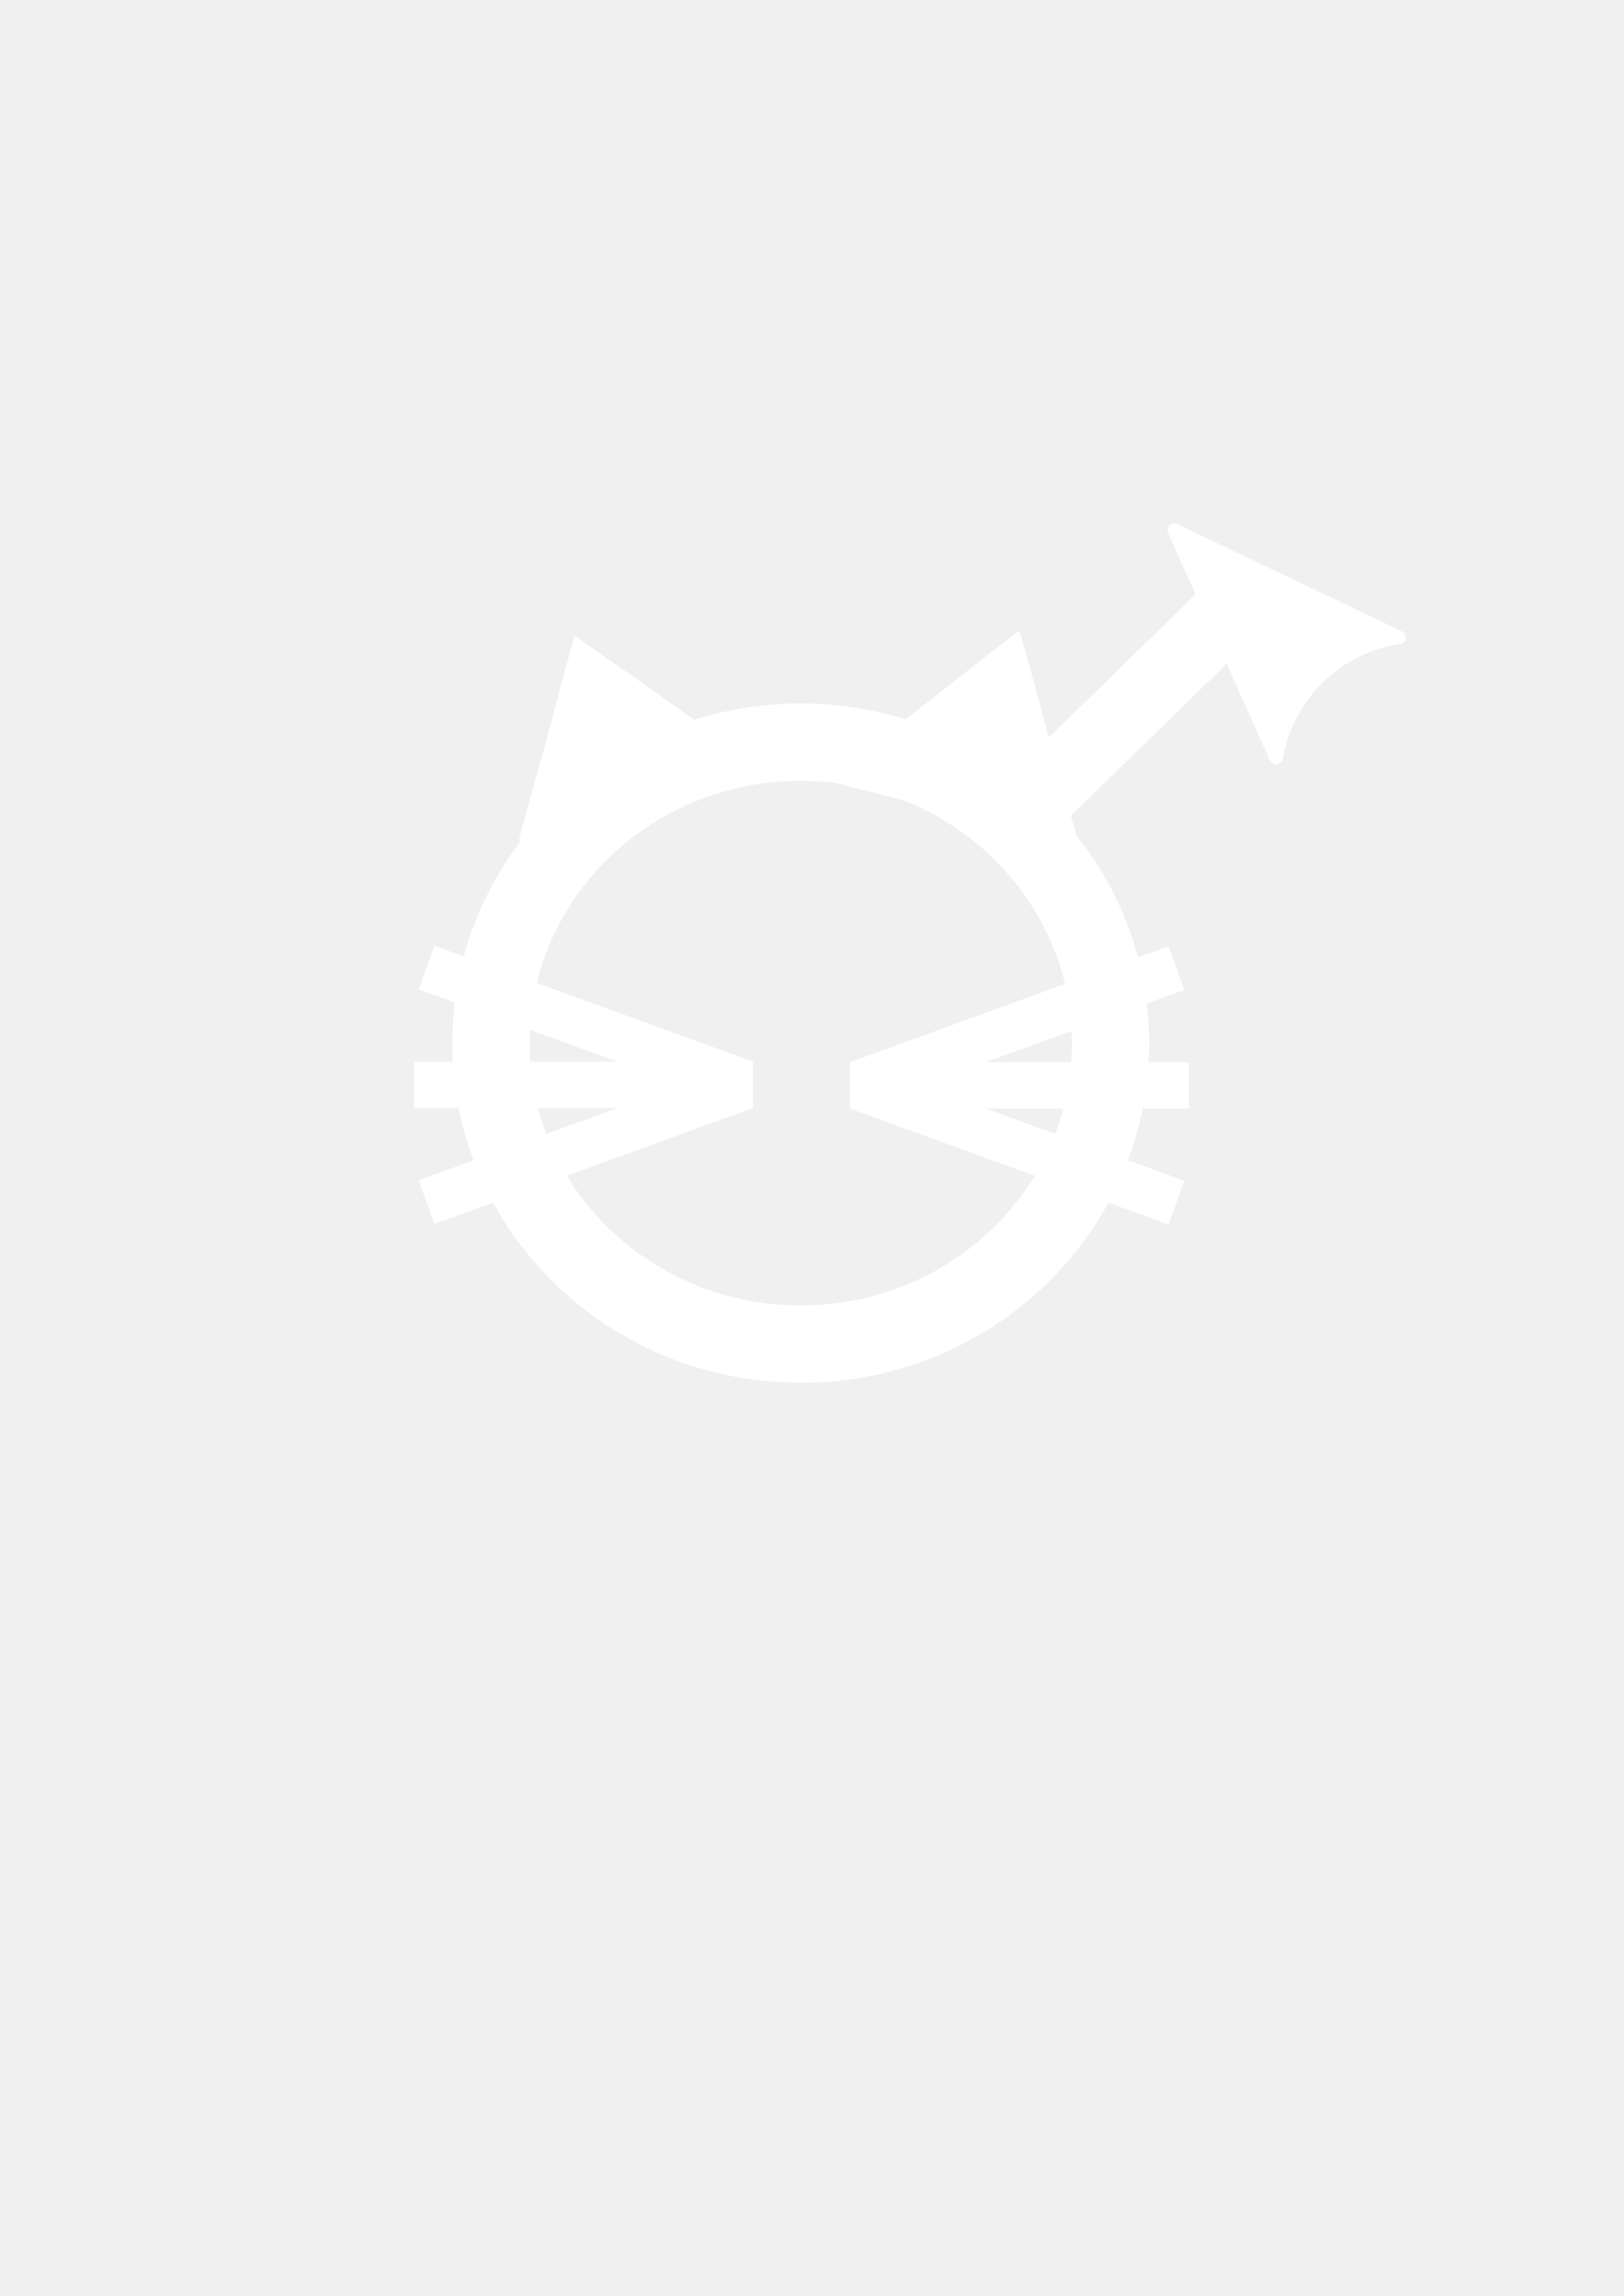
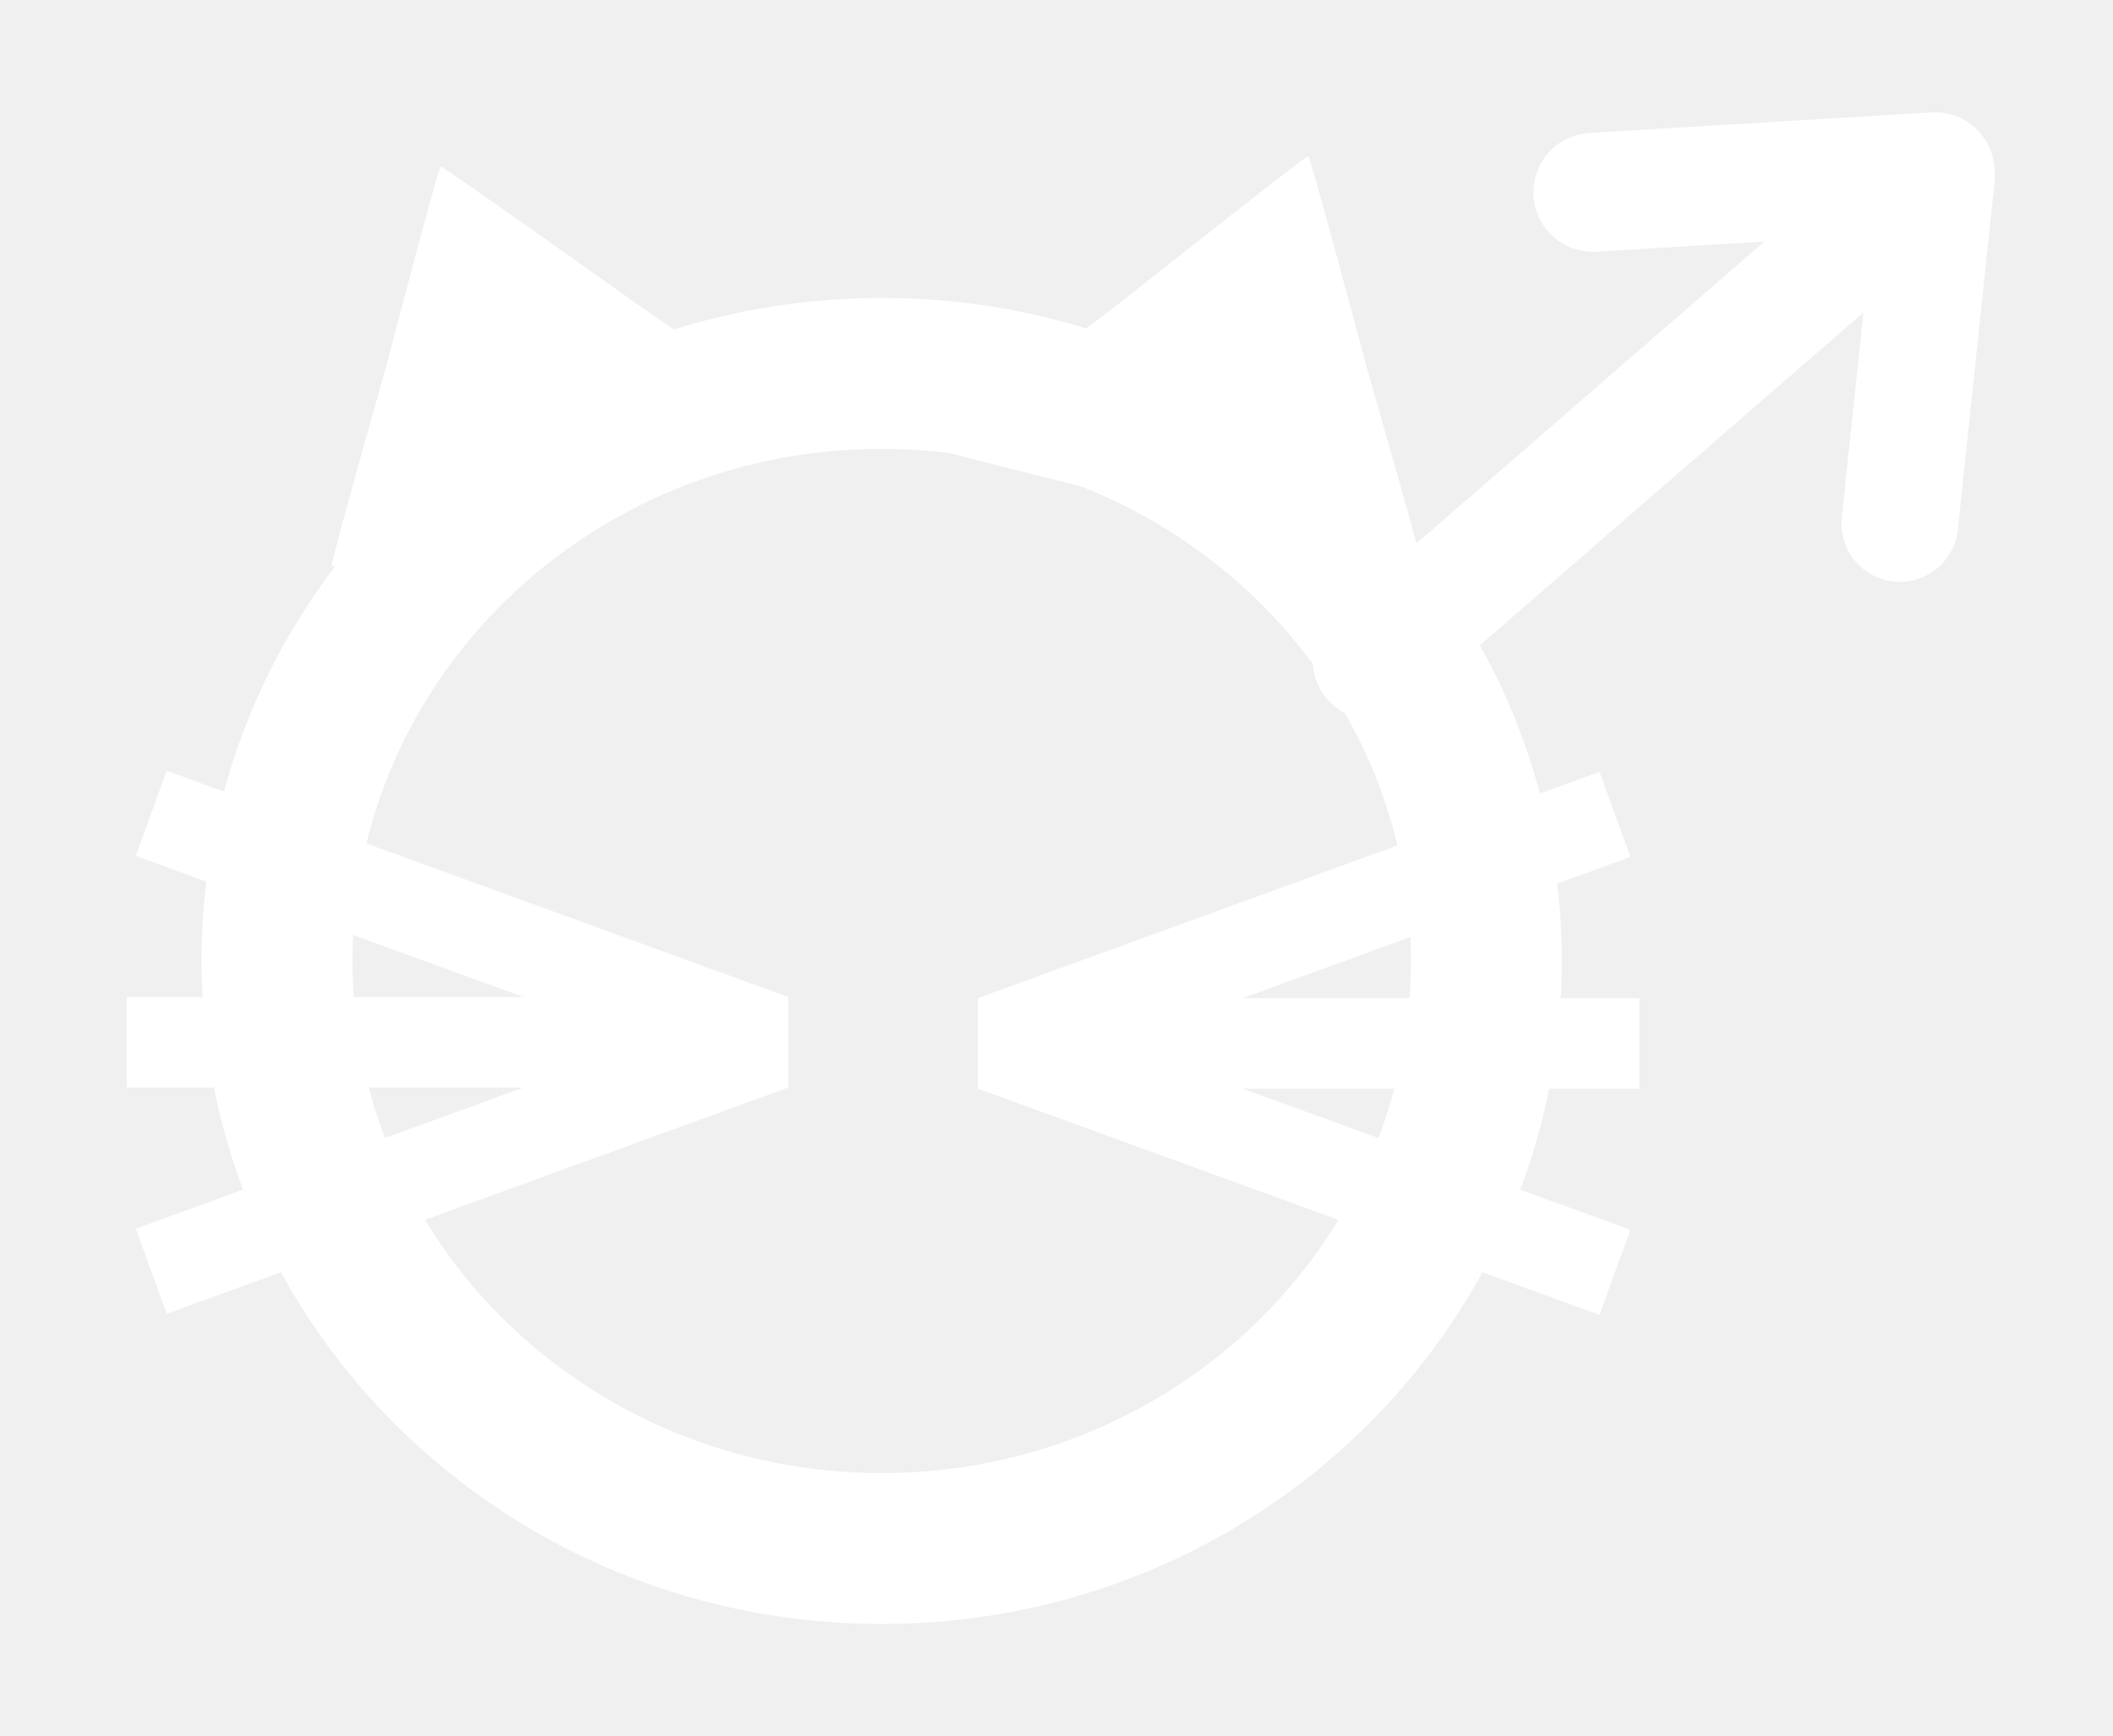
- <svg xmlns="http://www.w3.org/2000/svg" width="210mm" height="297mm" viewBox="0 0 210 297" version="1.1" id="svg8">
+ <svg xmlns="http://www.w3.org/2000/svg" width="140mm" height="115mm" viewBox="0 0 140 115" version="1.1" id="svg8">
  <defs id="defs2">
-     <marker style="overflow:visible;" id="marker3001" refX="0.0" refY="0.0" orient="auto">
-       <path transform="scale(0.3) rotate(180) translate(-2.3,0)" d="M 8.719,4.034 L -2.207,0.016 L 8.719,-4.002 C 6.973,-1.63 6.983,1.616 8.719,4.034 z " style="fill-rule:evenodd;stroke-width:0.625;stroke-linejoin:round;stroke:#ffffff;stroke-opacity:1;fill:#ffffff;fill-opacity:0.997" id="path2999" />
+     <marker style="overflow:visible" id="Arrow2Sstart" refX="0" refY="0" orient="auto">
+       <path transform="matrix(0.3,0,0,0.3,-0.69,0)" d="M 8.719,4.034 -2.207,0.016 8.719,-4.002 c -1.745,2.372 -1.735,5.617 -6e-7,8.035 z" style="fill:#ffffff;fill-opacity:1;fill-rule:evenodd;stroke:#ffffff;stroke-width:0.625;stroke-linejoin:round;stroke-opacity:1" id="path895" />
    </marker>
-     <marker style="overflow:visible;" id="Arrow2Send" refX="0.0" refY="0.0" orient="auto">
-       <path transform="scale(0.3) rotate(180) translate(-2.3,0)" d="M 8.719,4.034 L -2.207,0.016 L 8.719,-4.002 C 6.973,-1.63 6.983,1.616 8.719,4.034 z " style="fill-rule:evenodd;stroke-width:0.625;stroke-linejoin:round;stroke:#000000;stroke-opacity:1;fill:#000000;fill-opacity:0.997" id="path898" />
+     <marker style="overflow:visible" id="marker3918" refX="0" refY="0" orient="auto">
+       <path transform="matrix(-0.2,0,0,-0.2,-1.2,0)" style="fill:#000000;fill-opacity:1;fill-rule:evenodd;stroke:#000000;stroke-width:1pt;stroke-opacity:1" d="M 0,0 5,-5 -12.5,0 5,5 Z" id="path3916" />
    </marker>
-     <marker style="overflow:visible;" id="marker2929" refX="0.0" refY="0.0" orient="auto">
-       <path transform="scale(0.2) rotate(180) translate(6,0)" style="fill-rule:evenodd;stroke:#000000;stroke-width:1pt;stroke-opacity:1;fill:#000000;fill-opacity:0.997" d="M 0.0,0.0 L 5.0,-5.0 L -12.5,0.0 L 5.0,5.0 L 0.0,0.0 z " id="path2927" />
+     <marker style="overflow:visible" id="marker3001" refX="0" refY="0" orient="auto">
+       <path transform="matrix(-0.3,0,0,-0.3,0.69,0)" d="M 8.719,4.034 -2.207,0.016 8.719,-4.002 c -1.745,2.372 -1.735,5.617 -6e-7,8.035 z" style="fill:#ff59ff;fill-opacity:0.997;fill-rule:evenodd;stroke:#35ffff;stroke-width:0.625;stroke-linejoin:round;stroke-opacity:1" id="path2999" />
    </marker>
-     <marker style="overflow:visible;" id="Arrow2Mend" refX="0.0" refY="0.0" orient="auto">
-       <path transform="scale(0.6) rotate(180) translate(0,0)" d="M 8.719,4.034 L -2.207,0.016 L 8.719,-4.002 C 6.973,-1.63 6.983,1.616 8.719,4.034 z " style="fill-rule:evenodd;stroke-width:0.625;stroke-linejoin:round;stroke:#000000;stroke-opacity:1;fill:#000000;fill-opacity:0.997" id="path892" />
+     <marker style="overflow:visible" id="Arrow2Send" refX="0" refY="0" orient="auto">
+       <path transform="matrix(-0.3,0,0,-0.3,0.69,0)" d="M 8.719,4.034 -2.207,0.016 8.719,-4.002 c -1.745,2.372 -1.735,5.617 -6e-7,8.035 z" style="fill:#000000;fill-opacity:0.997;fill-rule:evenodd;stroke:#000000;stroke-width:0.625;stroke-linejoin:round;stroke-opacity:1" id="path898" />
    </marker>
-     <marker style="overflow:visible;" id="Arrow1Send" refX="0.0" refY="0.0" orient="auto">
-       <path transform="scale(0.2) rotate(180) translate(6,0)" style="fill-rule:evenodd;stroke:#000000;stroke-width:1pt;stroke-opacity:1;fill:#000000;fill-opacity:0.997" d="M 0.0,0.0 L 5.0,-5.0 L -12.5,0.0 L 5.0,5.0 L 0.0,0.0 z " id="path880" />
+     <marker style="overflow:visible" id="marker2929" refX="0" refY="0" orient="auto">
+       <path transform="matrix(-0.2,0,0,-0.2,-1.2,0)" style="fill:#000000;fill-opacity:0.997;fill-rule:evenodd;stroke:#000000;stroke-width:1pt;stroke-opacity:1" d="M 0,0 5,-5 -12.5,0 5,5 Z" id="path2927" />
    </marker>
-     <marker style="overflow:visible;" id="Arrow1Lend" refX="0.0" refY="0.0" orient="auto">
-       <path transform="scale(0.8) rotate(180) translate(12.5,0)" style="fill-rule:evenodd;stroke:#000000;stroke-width:1pt;stroke-opacity:1;fill:#000000;fill-opacity:1" d="M 0.0,0.0 L 5.0,-5.0 L -12.5,0.0 L 5.0,5.0 L 0.0,0.0 z " id="path868" />
+     <marker style="overflow:visible" id="Arrow2Mend" refX="0" refY="0" orient="auto">
+       <path transform="scale(-0.6)" d="M 8.719,4.034 -2.207,0.016 8.719,-4.002 c -1.745,2.372 -1.735,5.617 -6e-7,8.035 z" style="fill:#000000;fill-opacity:0.997;fill-rule:evenodd;stroke:#000000;stroke-width:0.625;stroke-linejoin:round;stroke-opacity:1" id="path892" />
+     </marker>
+     <marker style="overflow:visible" id="Arrow1Lend" refX="0" refY="0" orient="auto">
+       <path transform="matrix(-0.8,0,0,-0.8,-10,0)" style="fill:#000000;fill-opacity:1;fill-rule:evenodd;stroke:#000000;stroke-width:1pt;stroke-opacity:1" d="M 0,0 5,-5 -12.5,0 5,5 Z" id="path868" />
    </marker>
  </defs>
  <g id="layer1">
-     <ellipse style="fill:none;stroke:#ffffff;stroke-width:10;stroke-miterlimit:4;stroke-dasharray:none;stroke-opacity:1" id="path34" cx="103.565" cy="134.938" rx="40.065" ry="38.932" />
-     <path style="fill:#ffffff;stroke-width:0.265" id="path56" d="m 138.339,111.881 c -0.098,0.092 -12.719,-3.883 -12.848,-3.922 -0.128,-0.039 -12.817,-3.791 -12.848,-3.922 -0.03,-0.131 9.722,-9.074 9.82,-9.165 0.098,-0.092 9.692,-9.205 9.82,-9.165 0.128,0.039 2.997,12.956 3.027,13.087 0.03,0.131 3.126,12.996 3.027,13.087 z" transform="matrix(1.264757,0,0,1.055566,-35.48324,-8.85704)" />
-     <path style="fill:#ffffff;stroke-width:0.265" id="path56-9" d="m 86.174,109.848 c -0.098,0.092 -12.719,-3.883 -12.848,-3.922 -0.128,-0.039 -12.817,-3.791 -12.848,-3.922 -0.03,-0.131 9.722,-9.074 9.82,-9.165 0.098,-0.092 9.692,-9.205 9.82,-9.165 0.128,0.039 2.997,12.956 3.027,13.087 0.03,0.131 3.126,12.996 3.027,13.087 z" transform="matrix(1.061519,-0.5782584,0.7432838,0.8258386,-72.89591,59.53404)" />
-     <rect style="fill:#ffffff;stroke-width:1.068" id="rect75-2" width="43.825" height="6" x="109.941" y="137.398" />
-     <rect style="fill:#ffffff;stroke-width:1.068" id="rect75-2-0" width="43.825" height="6" x="53.552" y="137.327" />
-     <rect style="fill:#ffffff;stroke-width:1.068" id="rect75-2-0-3" width="43.825" height="6" x="94.648" y="95.74" transform="rotate(20)" />
-     <rect style="fill:#ffffff;stroke-width:1.068" id="rect75-2-0-3-3" width="43.825" height="6" x="152.356" y="91.148" transform="rotate(20)" />
-     <rect style="fill:#ffffff;stroke-width:1.068" id="rect75-2-0-3-4" width="43.825" height="6" x="56.318" y="166.714" transform="rotate(-20)" />
-     <rect style="fill:#ffffff;stroke-width:1.068" id="rect75-2-0-3-4-2" width="43.825" height="6" x="-1.341" y="161.988" transform="rotate(-20)" />
-     <path style="fill:#ffffff;fill-opacity:0.997;stroke:#ffffff;stroke-width:9.236;stroke-linecap:butt;stroke-linejoin:miter;stroke-miterlimit:4.5;stroke-dasharray:none;stroke-opacity:1;marker-end:url(#marker3001)" d="m 160.617,77.482 -33.235,32.445 v 0 z" id="path863" />
+     <g id="g4612" transform="translate(-45.14787,-71.26647)">
+       <ellipse style="fill:none;stroke:#ffffff;stroke-width:10;stroke-miterlimit:4;stroke-dasharray:none;stroke-opacity:1" id="path34" cx="103.565" cy="134.938" rx="40.065" ry="38.932" />
+       <path style="fill:#ffffff;stroke-width:0.265" id="path56" d="m 138.339,111.881 c -0.098,0.092 -12.719,-3.883 -12.848,-3.922 -0.128,-0.039 -12.817,-3.791 -12.848,-3.922 -0.03,-0.131 9.722,-9.074 9.82,-9.165 0.098,-0.092 9.692,-9.205 9.82,-9.165 0.128,0.039 2.997,12.956 3.027,13.087 0.03,0.131 3.126,12.996 3.027,13.087 z" transform="matrix(1.264757,0,0,1.055566,-35.48324,-8.85704)" />
+       <path style="fill:#ffffff;stroke-width:0.265" id="path56-9" d="m 86.174,109.848 c -0.098,0.092 -12.719,-3.883 -12.848,-3.922 -0.128,-0.039 -12.817,-3.791 -12.848,-3.922 -0.03,-0.131 9.722,-9.074 9.82,-9.165 0.098,-0.092 9.692,-9.205 9.82,-9.165 0.128,0.039 2.997,12.956 3.027,13.087 0.03,0.131 3.126,12.996 3.027,13.087 z" transform="matrix(1.061519,-0.5782584,0.7432838,0.8258386,-72.89591,59.53404)" />
+       <rect style="fill:#ffffff;stroke-width:1.068" id="rect75-2" width="43.825" height="6" x="109.941" y="137.398" />
+       <rect style="fill:#ffffff;stroke-width:1.068" id="rect75-2-0" width="43.825" height="6" x="53.552" y="137.327" />
+       <rect style="fill:#ffffff;stroke-width:1.068" id="rect75-2-0-3" width="43.825" height="6" x="94.648" y="95.74" transform="rotate(20)" />
+       <rect style="fill:#ffffff;stroke-width:1.068" id="rect75-2-0-3-3" width="43.825" height="6" x="152.356" y="91.148" transform="rotate(20)" />
+       <rect style="fill:#ffffff;stroke-width:1.068" id="rect75-2-0-3-4" width="43.825" height="6" x="56.318" y="166.714" transform="rotate(-20)" />
+       <rect style="fill:#ffffff;stroke-width:1.068" id="rect75-2-0-3-4-2" width="43.825" height="6" x="-1.341" y="161.988" transform="rotate(-20)" />
+       <path style="fill:none;stroke:#ffffff;stroke-width:7.85;stroke-linecap:round;stroke-linejoin:round;stroke-miterlimit:4;stroke-dasharray:none;stroke-opacity:1;paint-order:normal" d="m 173.303,82.705 c -83.828,72.732 0,0 0,0 z" id="path3914" />
+       <path style="fill:none;stroke:#ffffff;stroke-width:7.879;stroke-linecap:round;stroke-linejoin:round;stroke-miterlimit:4;stroke-dasharray:none;stroke-opacity:1" d="m 150.684,84.01 22.676,-1.363 z" id="path4246" />
+       <path style="fill:none;stroke:#ffffff;stroke-width:7.728;stroke-linecap:round;stroke-linejoin:round;stroke-miterlimit:4;stroke-dasharray:none;stroke-opacity:1" d="M 171.022,105.956 173.444,83.089 Z" id="path4248" />
+     </g>
  </g>
</svg>
